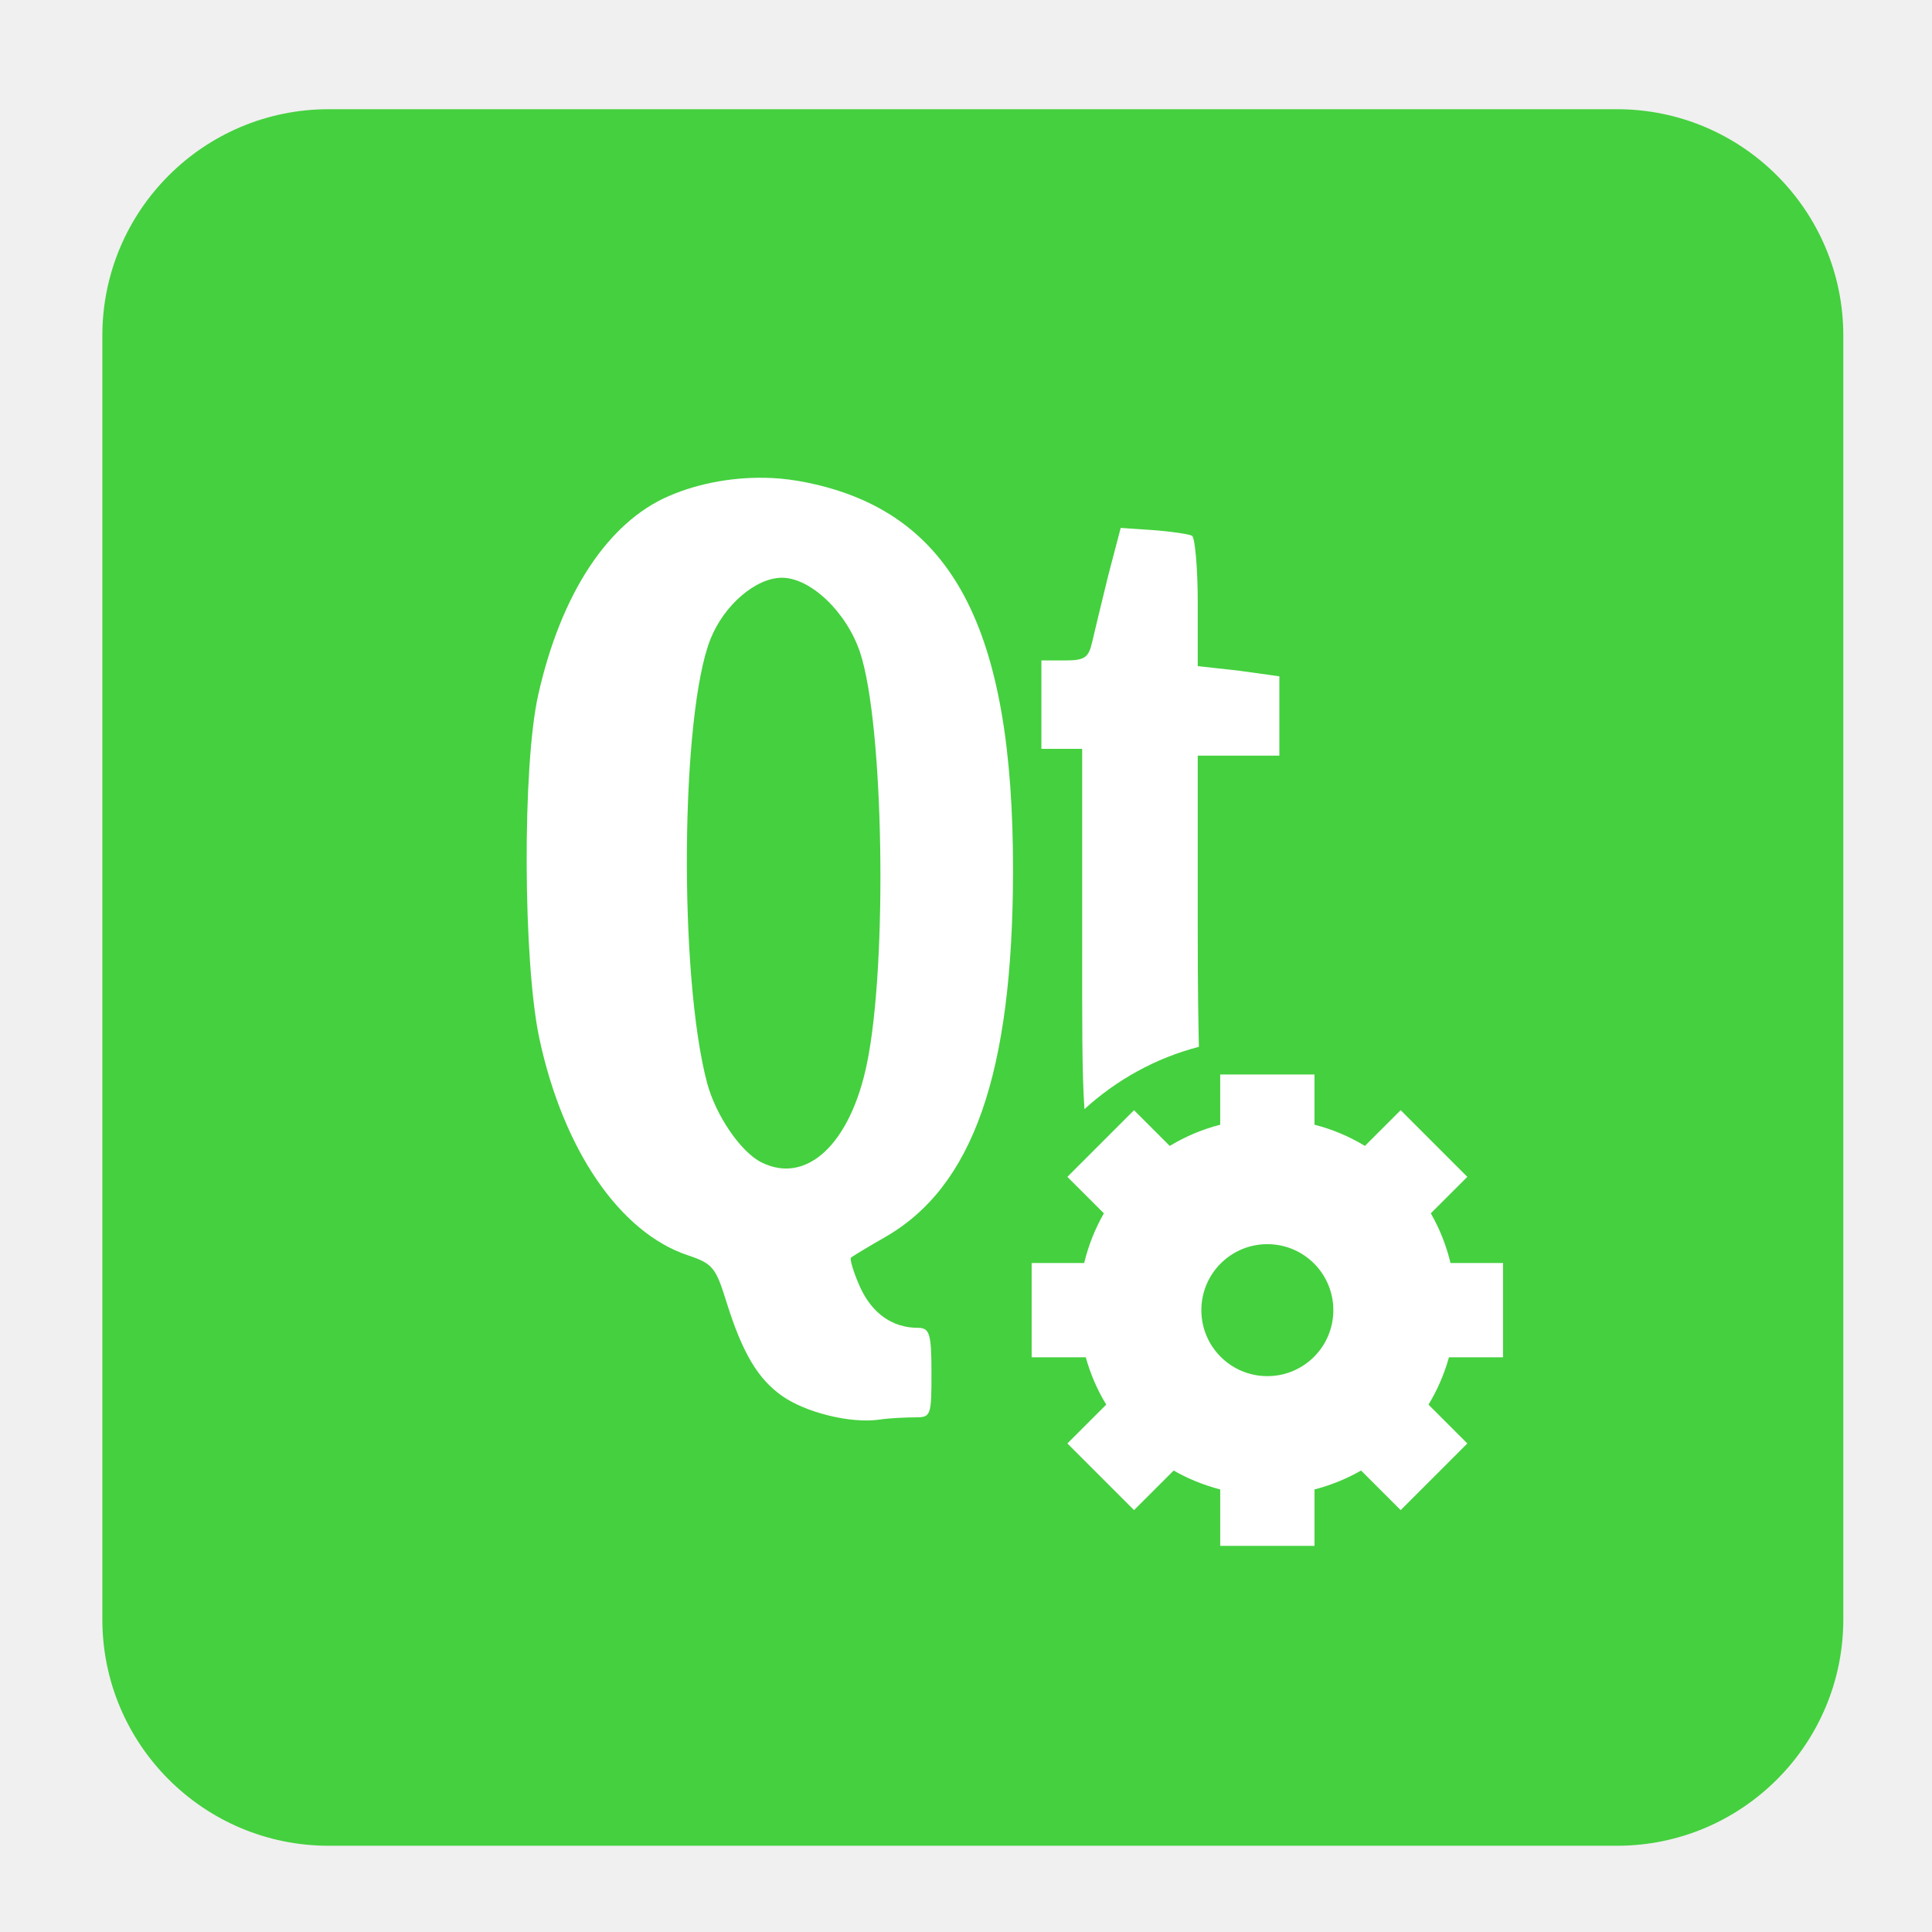
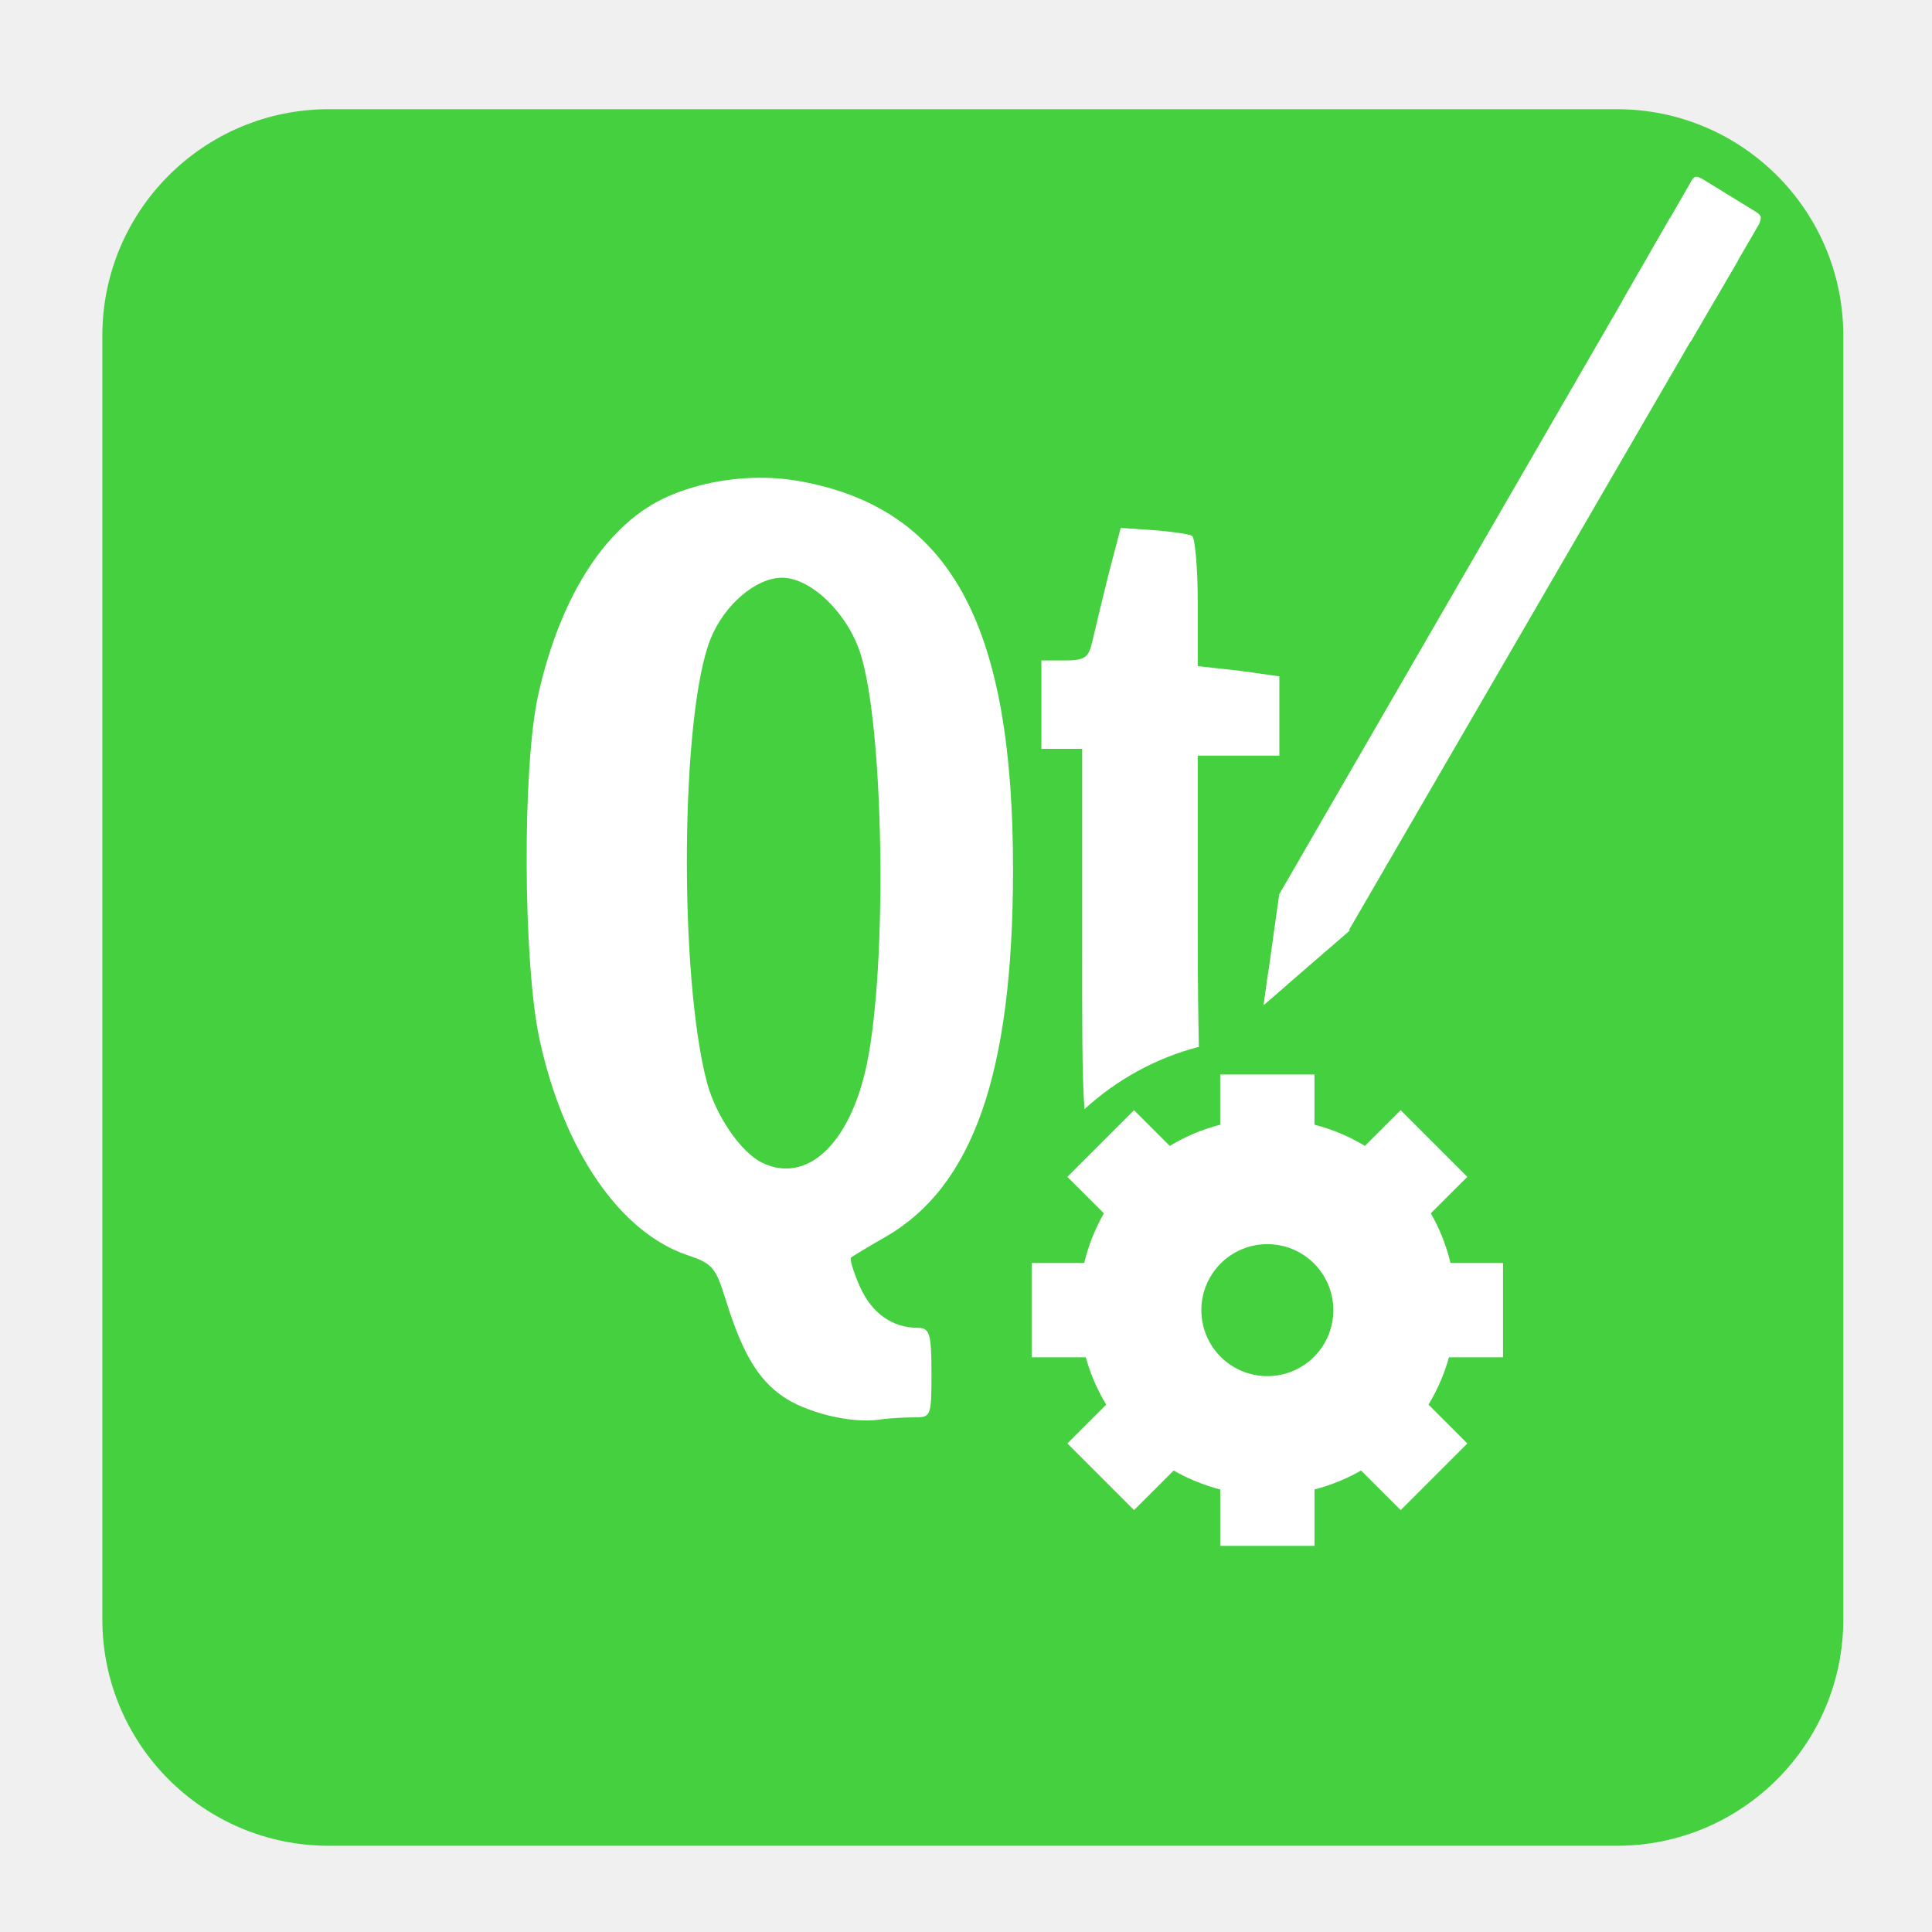
<svg xmlns="http://www.w3.org/2000/svg" height="128" width="128" version="1.1" id="svg2">
  <defs id="defs4">
    <linearGradient id="linearGradient12443" y2="3" gradientUnits="userSpaceOnUse" x2="27.5" y1="0.5" x1="27.5" gradientTransform="matrix(2.402228,0,0,2.402228,6.328006,6.940289)">
      <stop stop-color="#fff" offset="0" id="stop7" />
      <stop stop-color="#fff" stop-opacity="0" offset="1" id="stop9" />
    </linearGradient>
    <filter id="filter4549" height="1.459" width="1.503" y="-0.23" x="-0.251" color-interpolation-filters="sRGB">
      <feGaussianBlur stdDeviation="2.819" id="feGaussianBlur12" />
    </filter>
    <clipPath id="clipPath4571" clipPathUnits="userSpaceOnUse">
      <path d="m 16.562,9.281 c -0.741,0.048 -1.494,0.225 -2.125,0.5 -1.676,0.727 -2.965,2.682 -3.593,5.469 -0.447,1.982 -0.419,7.407 0.031,9.5 0.446,2.072 1.322,3.791 2.406,4.875 l 0.407,0.375 2.531,2.531 c 0.3,0.833 0.621,1.371 1,1.75 l 0.343,0.313 13.407,13.406 h 15.031 c 1.108,0 2,-0.892 2,-2 v -16.031 l -19.094,-19.063 -0.031,-0.031 c -0.078,-0.045 -0.553,-0.117 -1.063,-0.156 l -0.906,-0.062 -0.344,1.312 c -0.178,0.724 -0.372,1.528 -0.438,1.812 -0.101,0.443 -0.19,0.531 -0.75,0.531 H 24.781 l -3.25,-3.25 c -0.843,-0.845 -1.941,-1.384 -3.28,-1.657 -0.315,-0.064 -0.64,-0.109 -0.969,-0.125 -0.247,-0.012 -0.472,-0.016 -0.719,0 z" id="path15" style="opacity:0.36;fill:#364e59" />
    </clipPath>
  </defs>
  <rect style="fill:#45d03f;fill-opacity:1;fill-rule:evenodd;stroke:none" id="rect2999" width="115.343" height="115.052" x="6.781" y="7.235" ry="15.001" />
  <path style="fill:#ffffff" id="path37" d="m 51.129,31.67 c -2.371,-0.113 -4.81,0.322 -6.831,1.201 -4.026,1.747 -7.123,6.444 -8.634,13.136 -1.073,4.761 -1.007,17.794 0.075,22.821 1.589,7.375 5.332,12.837 9.834,14.338 1.667,0.557 1.852,0.832 2.552,3.078 1.09,3.493 2.126,5.126 3.678,6.231 1.552,1.106 4.565,1.856 6.456,1.577 0.716,-0.106 1.812,-0.149 2.402,-0.149 1.02,0 1.051,-0.135 1.051,-2.928 0,-2.612 -0.116,-3.003 -0.901,-3.003 -1.674,0 -3.037,-0.948 -3.829,-2.703 -0.437,-0.968 -0.701,-1.874 -0.601,-1.952 0.101,-0.079 1.078,-0.682 2.252,-1.351 5.831,-3.338 8.466,-10.832 8.483,-24.248 0.022,-16.137 -4.029,-23.785 -13.663,-25.749 -0.757,-0.154 -1.537,-0.263 -2.327,-0.3 z m 23.121,3.303 -0.826,3.153 c -0.427,1.739 -0.895,3.671 -1.051,4.354 -0.244,1.063 -0.456,1.276 -1.802,1.276 h -1.576 v 2.928 2.928 h 1.351 1.351 v 13.137 c 0,4.909 -0.017,8.26 0.15,10.735 2.128,-1.94 4.709,-3.384 7.582,-4.129 -0.037,-1.761 -0.075,-3.963 -0.075,-7.582 V 50.062 h 2.703 2.703 v -2.628 -2.627 l -2.703,-0.375 -2.703,-0.3 v -4.204 c 0,-2.334 -0.189,-4.316 -0.375,-4.429 -0.187,-0.108 -1.329,-0.282 -2.552,-0.375 l -2.177,-0.149 z m -22.446,3.303 c 1.899,0 4.293,2.283 5.18,4.955 1.569,4.724 1.83,20.585 0.45,27.251 -1.097,5.3 -3.989,8.023 -6.981,6.531 -1.378,-0.687 -3.027,-3.105 -3.603,-5.255 -1.883,-7.033 -1.767,-24.447 0.225,-29.427 0.904,-2.26 3.013,-4.054 4.73,-4.054 z m 32.161,52.897 c -2.415,0 -4.372,-1.955 -4.372,-4.372 0,-2.417 1.957,-4.372 4.372,-4.372 2.416,0 4.372,1.955 4.372,4.372 0,2.417 -1.956,4.372 -4.372,4.372 z m 15.614,-1.249 v -6.246 h -3.479 c -0.28,-1.168 -0.721,-2.273 -1.305,-3.292 l 2.419,-2.417 -4.416,-4.416 -2.369,2.367 c -1.027,-0.625 -2.148,-1.099 -3.341,-1.405 V 71.187 h -6.246 v 3.329 c -1.193,0.306 -2.314,0.781 -3.341,1.405 l -2.369,-2.367 -4.416,4.416 2.419,2.417 c -0.584,1.018 -1.025,2.124 -1.305,3.292 h -3.48 v 6.246 h 3.586 c 0.309,1.118 0.767,2.167 1.355,3.135 l -2.574,2.573 4.416,4.416 2.625,-2.623 c 0.956,0.55 1.991,0.968 3.085,1.255 v 3.735 h 6.246 v -3.735 c 1.094,-0.287 2.129,-0.706 3.085,-1.255 l 2.625,2.623 4.416,-4.416 -2.574,-2.573 c 0.588,-0.968 1.046,-2.017 1.355,-3.135 h 3.585" />
+   <g transform="matrix(0.1405903,0,0,0.1405903,51.17993,-1.882144)" id="g76" style="fill:#ffffff">
+     <path id="path3868" d="m 231.484,487 40.613,-35.151 -33.293,-17.175 z" style="fill:#ffffff;stroke:none" />
+     <path id="path3868-3" d="m 231.445,486.996 11.238,-9.726 -9.16,-5.002 z" style="fill:#ffffff;stroke:none" />
+     <path id="path3888" d="M 238.829,434.752 409.972,138.802 441.734,158.607 271.339,452.222 Z" style="fill:#ffffff;fill-opacity:1;stroke:none" />
+     <path id="path3888-6-0" d="m 412.272,134.757 20.298,-35.29 c 0,0 1.11,-2.434 2.379,-2.765 1.269,-0.331 3.964,1.448 3.964,1.448 l 24.1,14.809 c 0,0 2.273,1.29 2.642,2.459 0.37,1.169 -0.778,3.668 -0.778,3.668 l -20.189,34.634 z" style="fill:#ffffff;fill-opacity:1;stroke:none" />
+     <path id="path3888-6" d="m 400.31,155.408 22.514,-39.142 32.229,19.805 -22.327,38.302 z" style="fill:#ffffff;fill-opacity:1;stroke:none" />
+   </g>
</svg>
